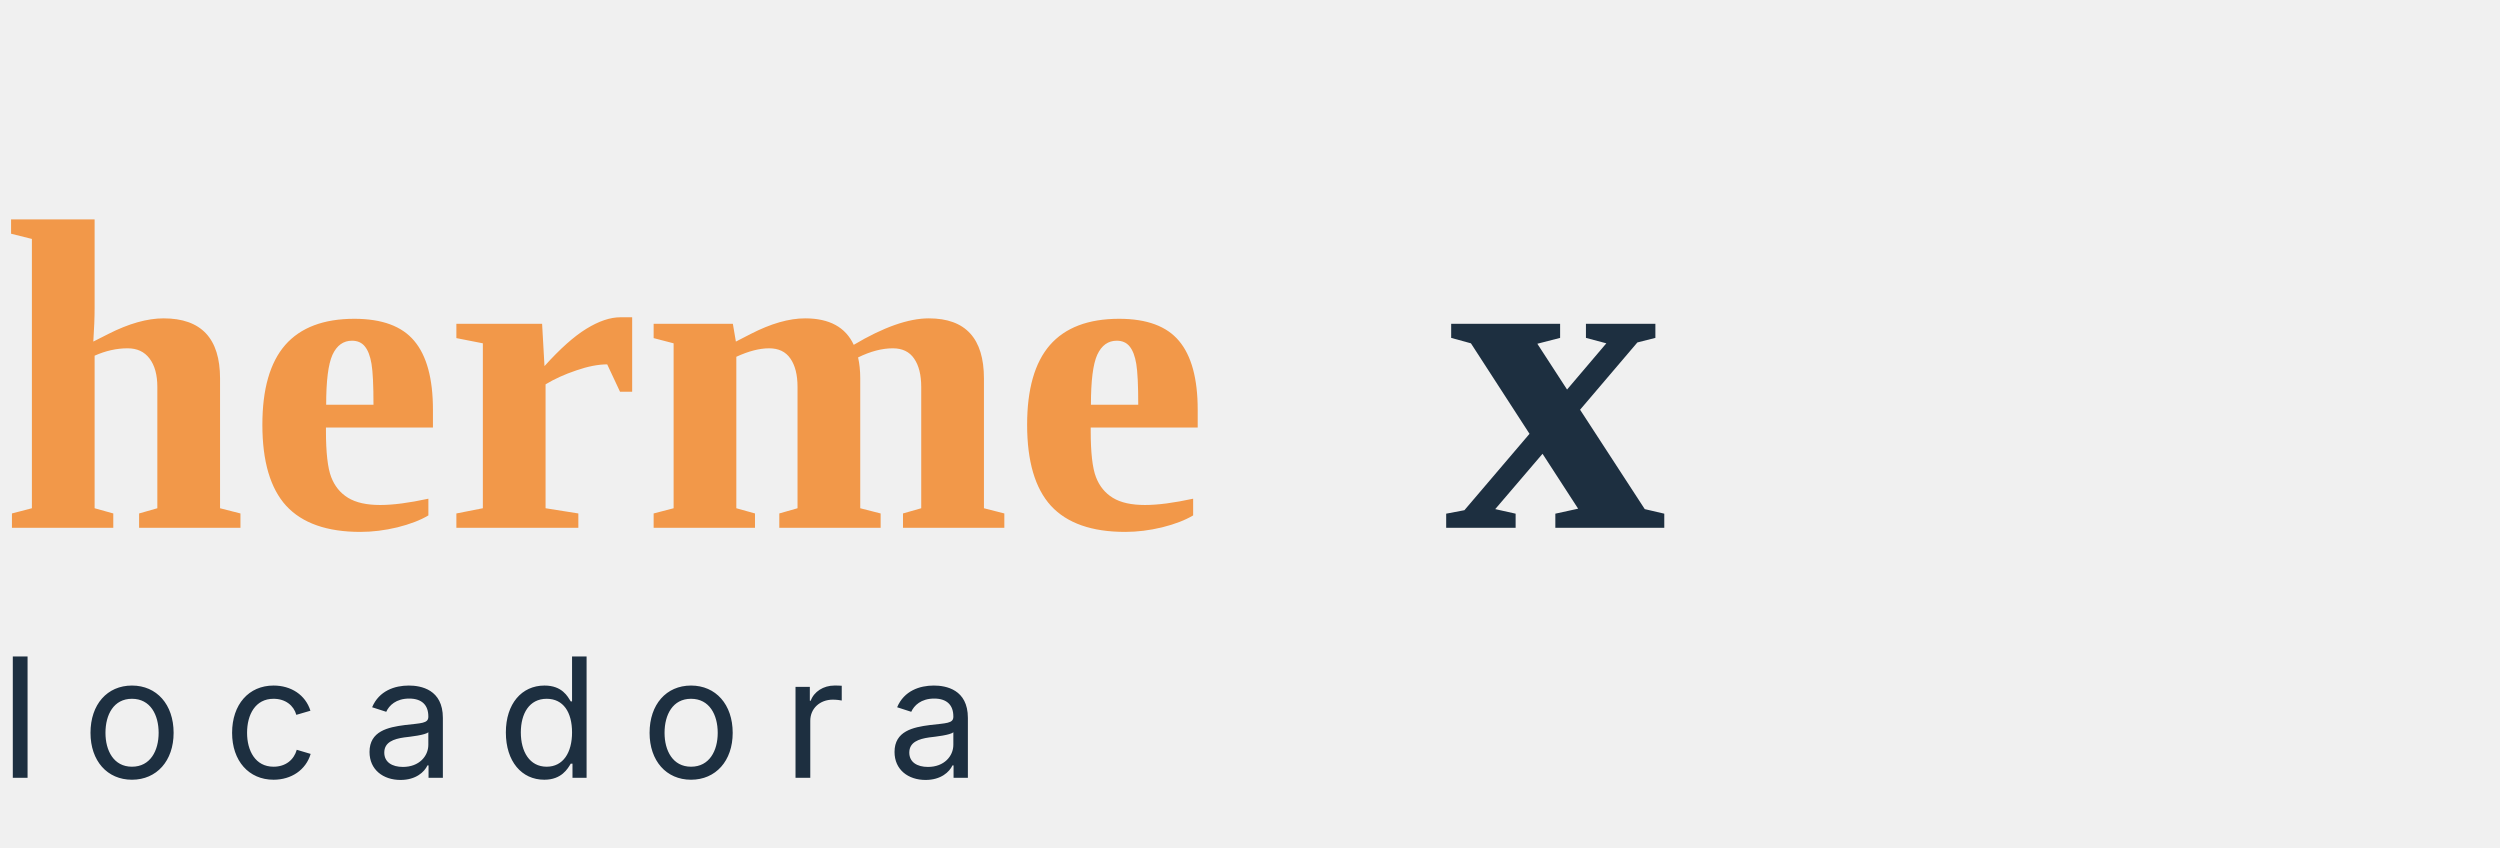
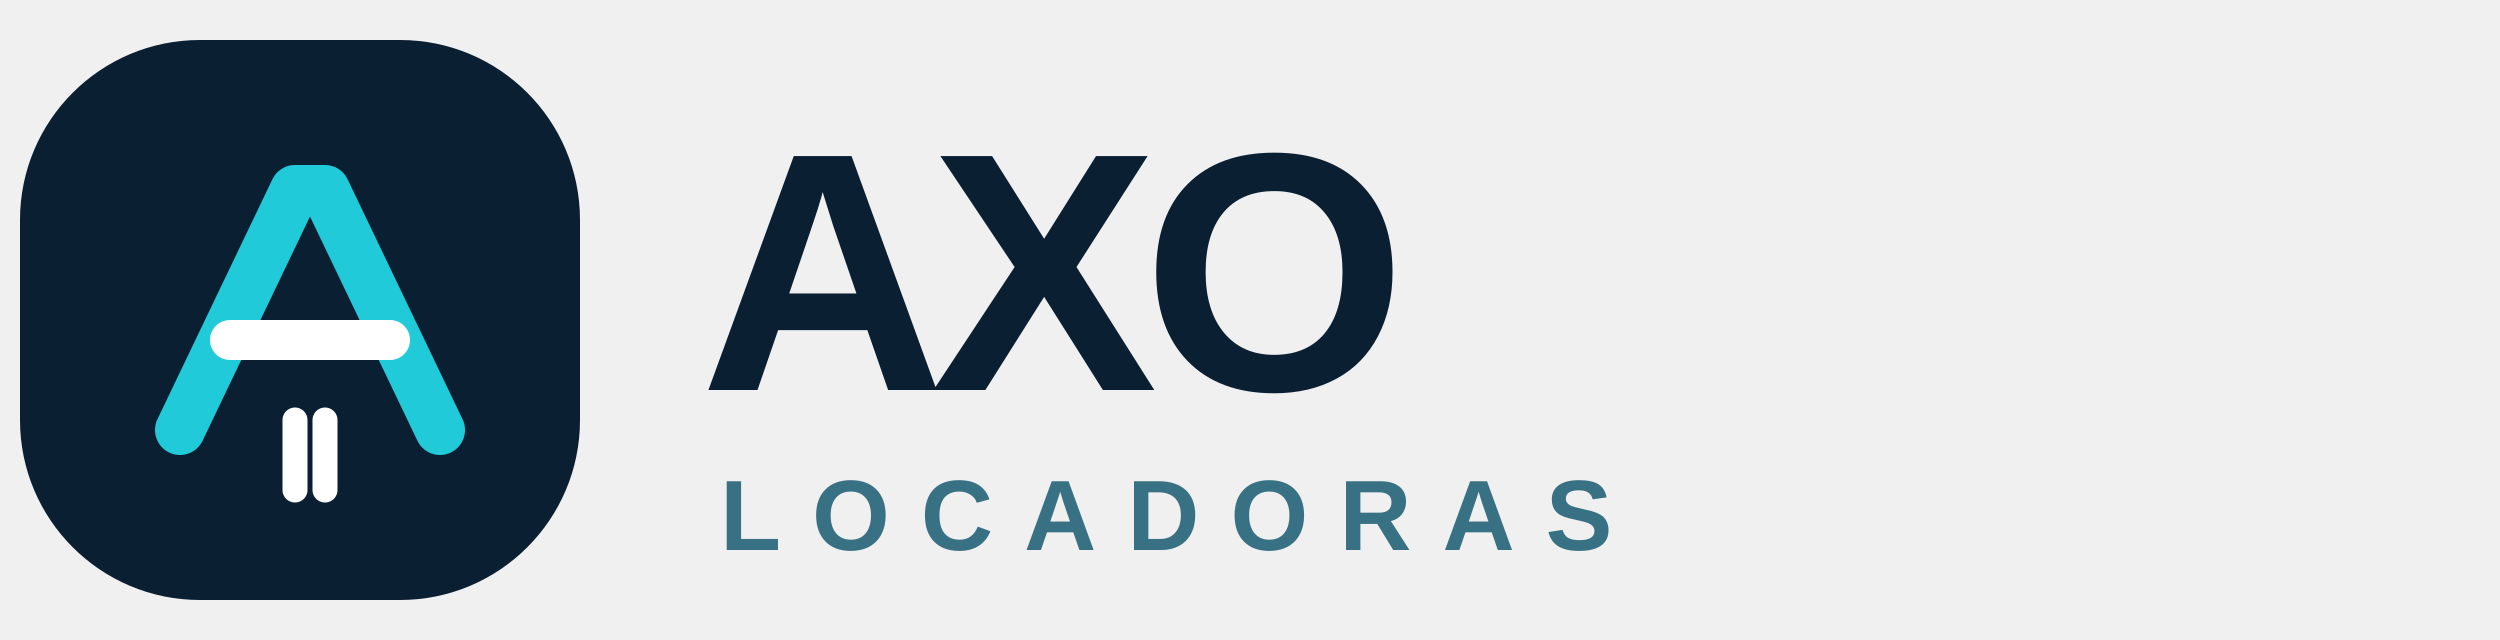
- <svg xmlns="http://www.w3.org/2000/svg" viewBox="0 0 180 61" fill="none">
-   <text x="0" y="38" font-family="Exo 2, sans-serif" font-weight="700" font-size="32" fill="#F29849">herme</text>
-   <text x="104" y="38" font-family="Exo 2, sans-serif" font-weight="700" font-size="32" fill="#1D2F40">x</text>
-   <text x="0" y="56" font-family="Inter, sans-serif" font-size="12" fill="#1D2F40" letter-spacing="3">locadora</text>
+ <svg xmlns="http://www.w3.org/2000/svg" viewBox="0 0 250 64" fill="none" role="img" aria-labelledby="title">
+   <rect x="2" y="4" width="56" height="56" rx="18" fill="#0B1F33" />
+   <path d="M18 43 29.5 19h3L44 43" stroke="#20CAD8" stroke-width="5" stroke-linecap="round" stroke-linejoin="round" />
+   <path d="M23 34h16" stroke="#FFFFFF" stroke-width="4" stroke-linecap="round" />
+   <path d="M29.5 49v-7M32.5 49v-7" stroke="#FFFFFF" stroke-width="2.5" stroke-linecap="round" />
+   <text x="70" y="39" font-family="Manrope, Arial, sans-serif" font-weight="800" font-size="34" letter-spacing="-1.5" fill="#0B1F33">AXO</text>
+   <text x="72" y="55" font-family="Manrope, Arial, sans-serif" font-weight="700" font-size="10" letter-spacing="3.1" fill="#397184">LOCADORAS</text>
</svg>
